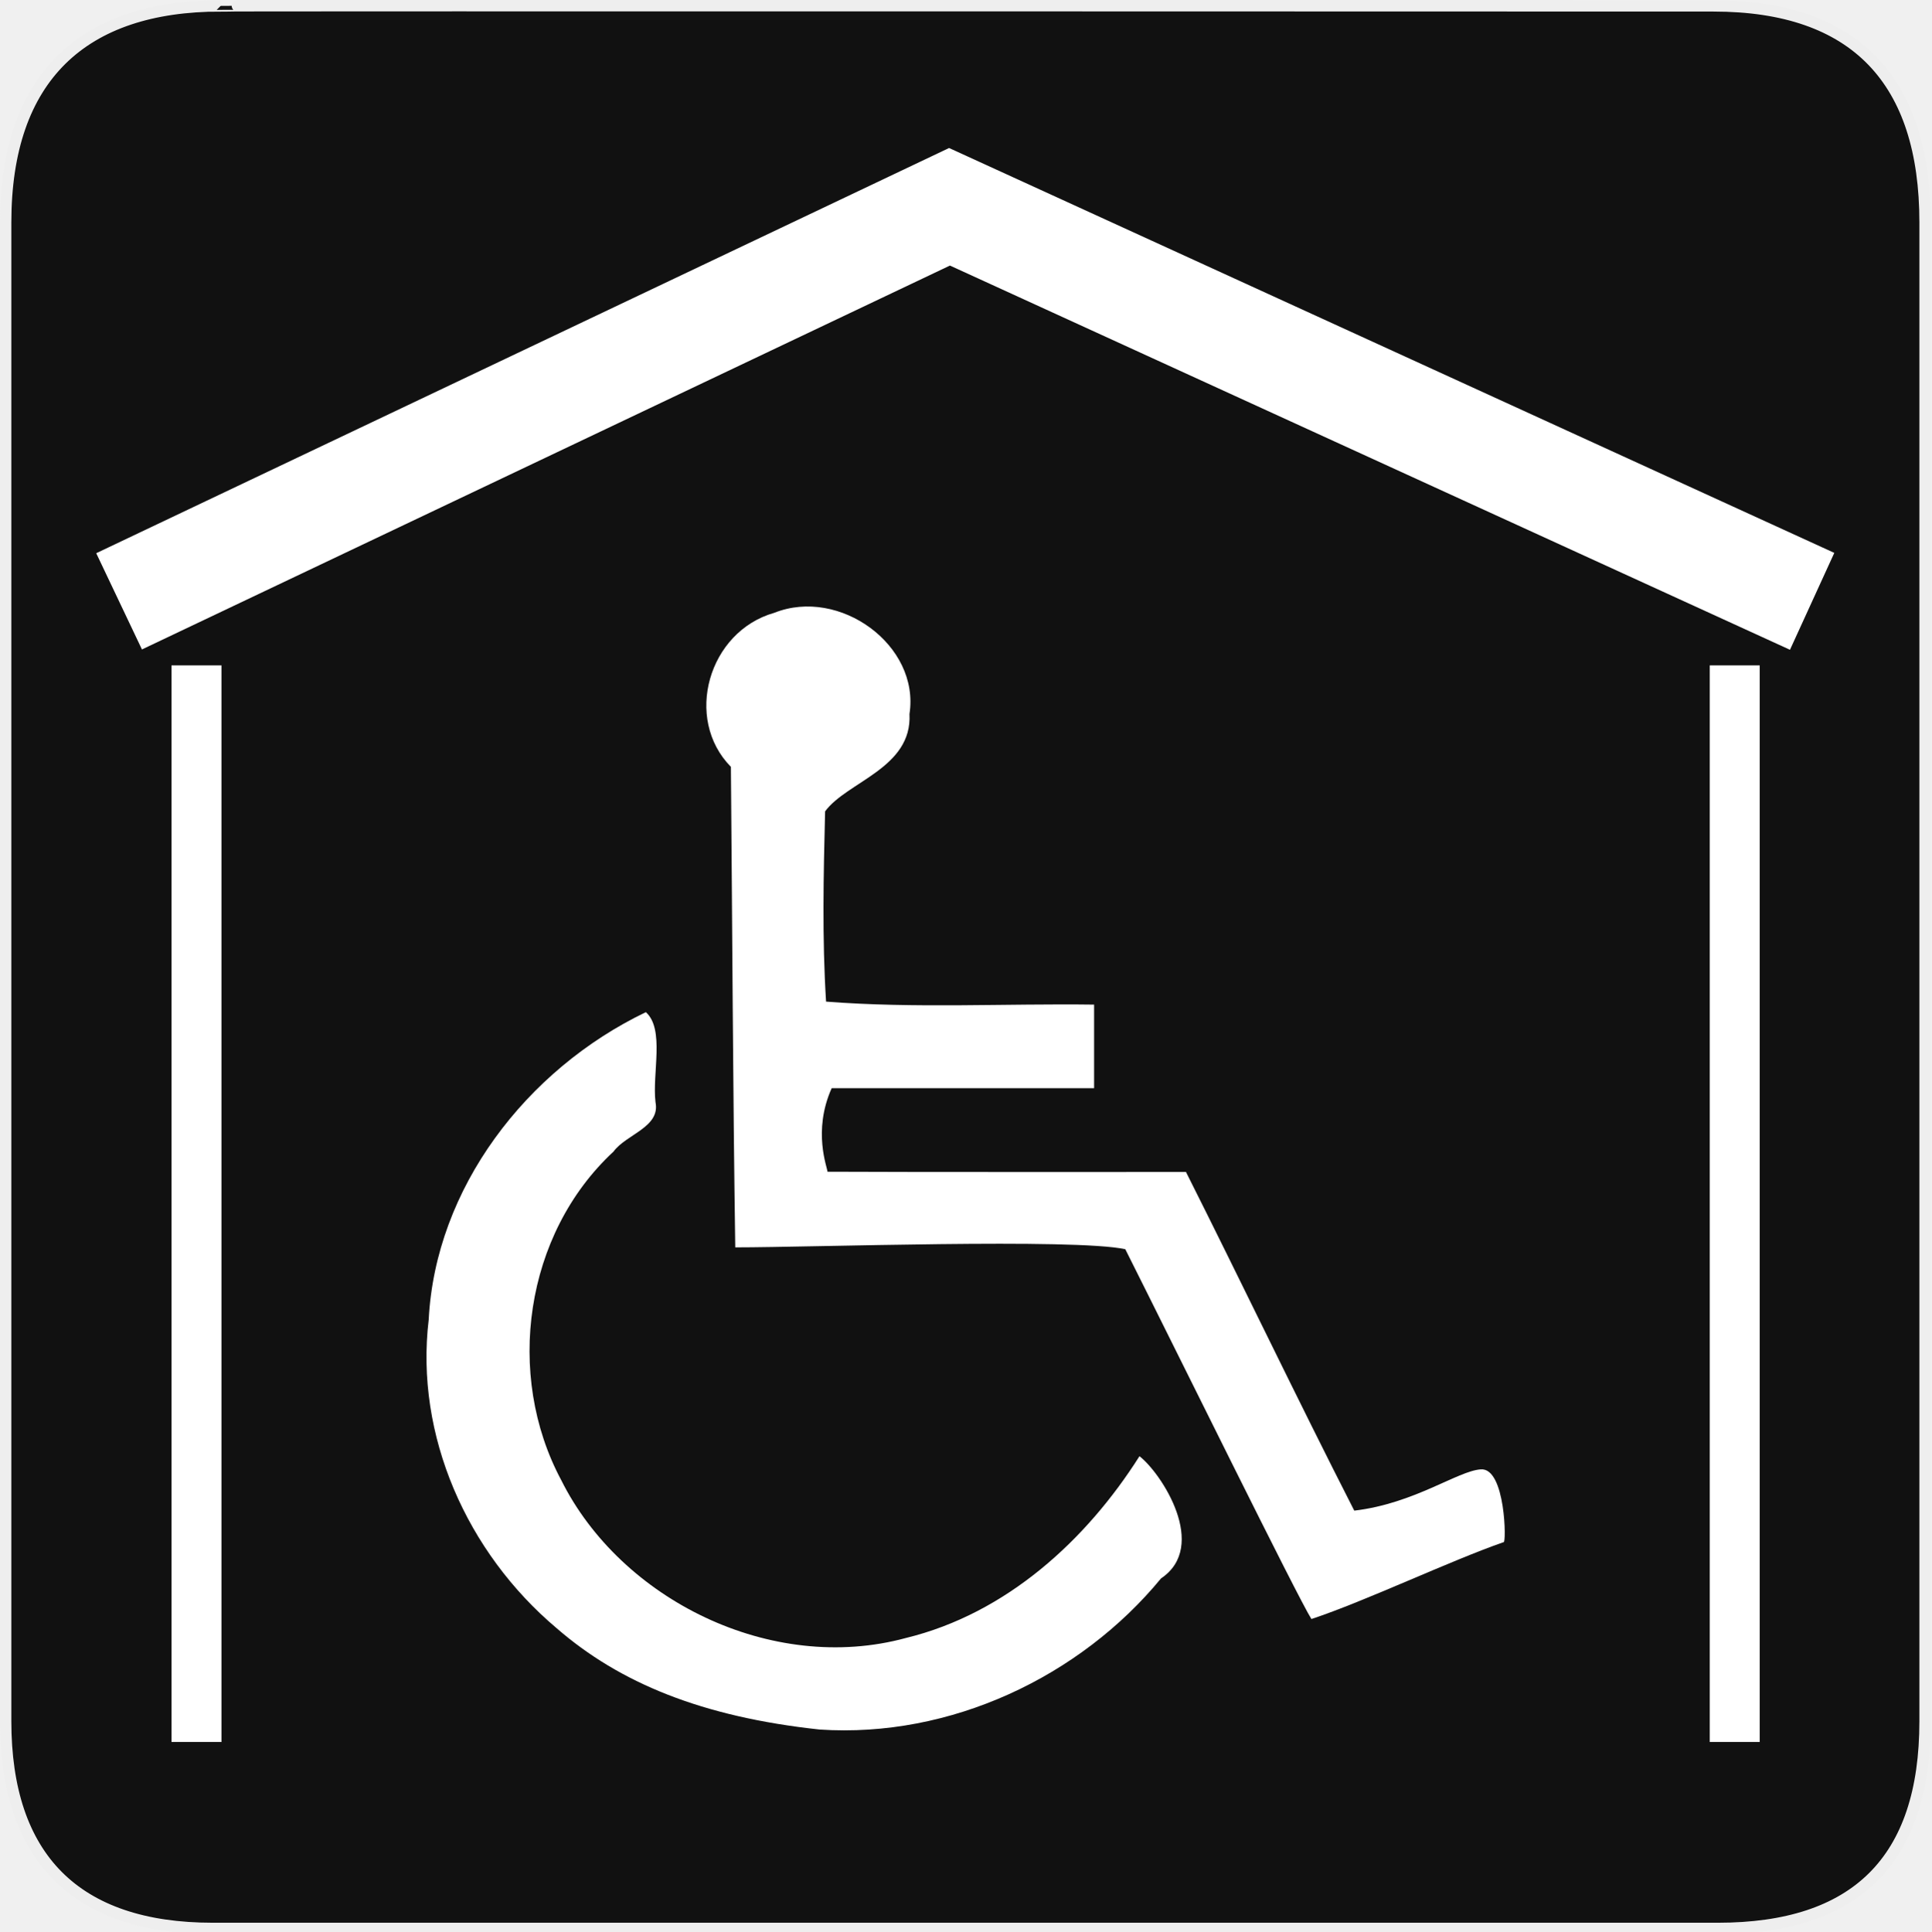
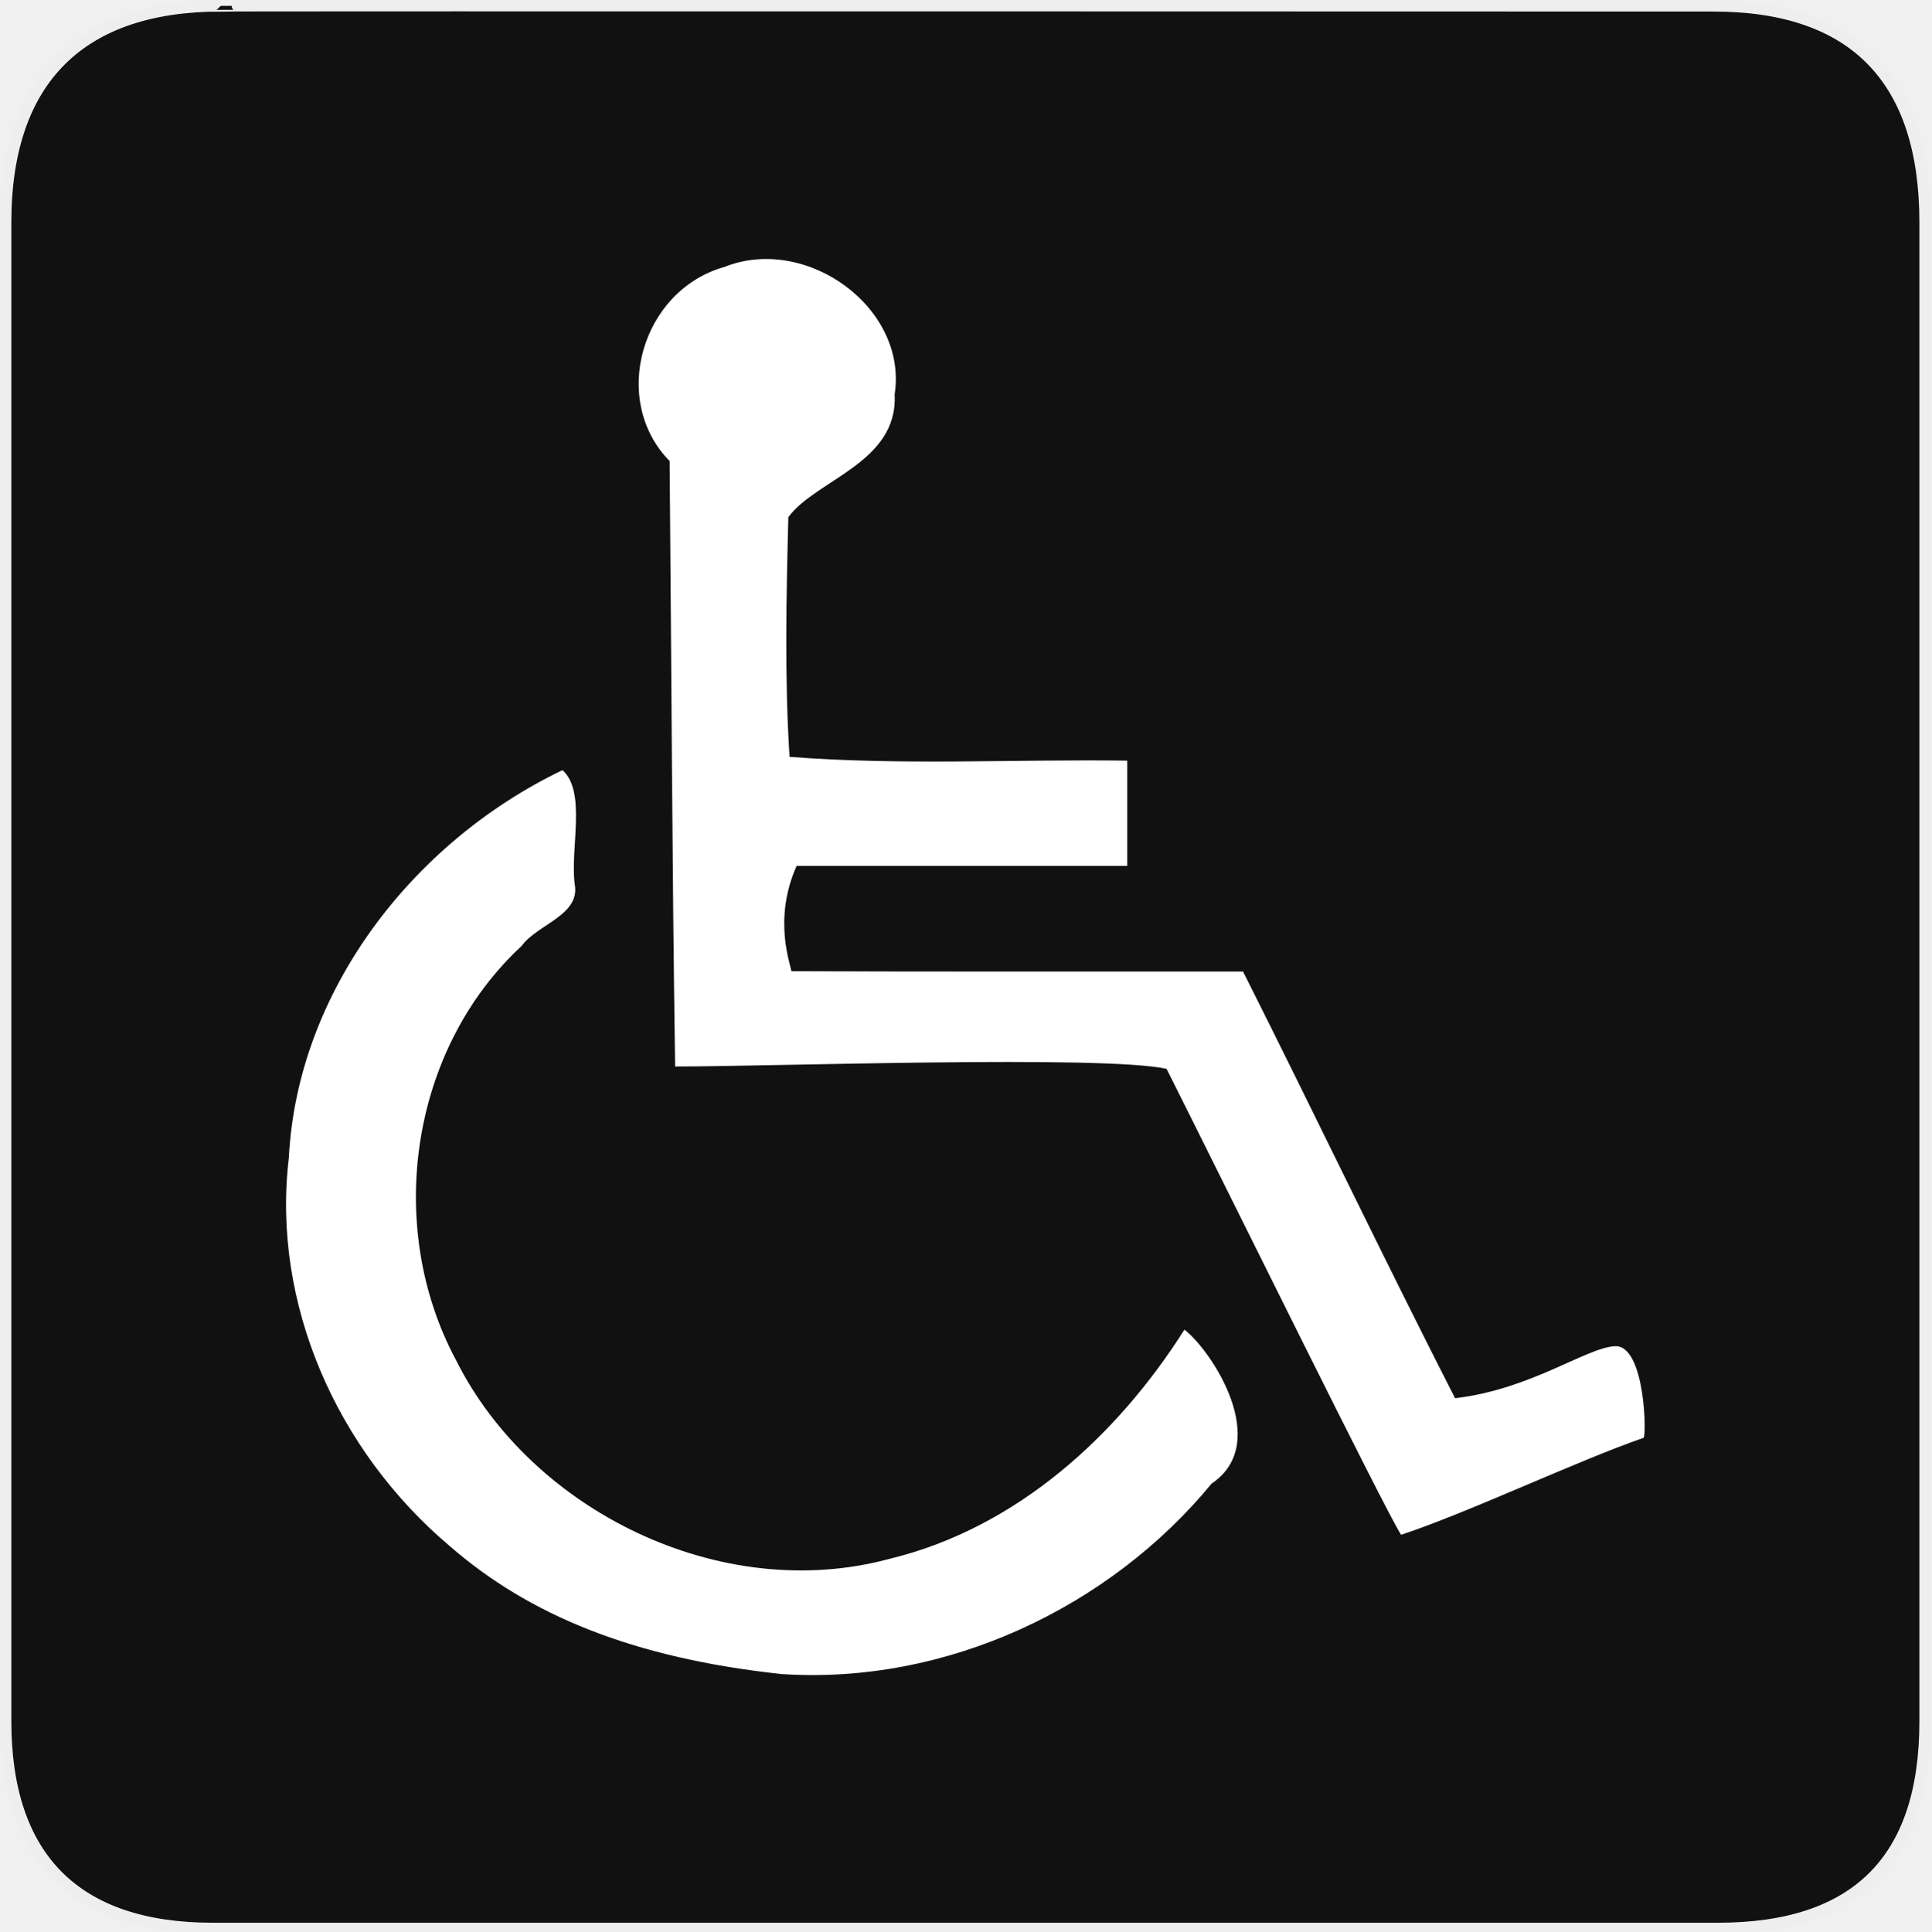
- <svg xmlns="http://www.w3.org/2000/svg" version="1.1" x="0px" y="0px" width="580px" height="580px" viewBox="0 0 580 580" enable-background="new 0 0 580 580" xml:space="preserve">
+ <svg xmlns="http://www.w3.org/2000/svg" version="1.1" x="0px" y="0px" width="580px" height="580px" viewBox="0 0 580 580" enable-background="new 0 0 580 580" xml:space="preserve" id="svg26">
+   <defs id="defs30" />
  <g id="Layer_2">
    <g id="g1327">
-       <path id="path1329" fill="#111111" stroke="#EEEEEE" stroke-width="3.408" d="M66.275,1.768    c-41.335,0-64.571,21.371-64.571,65.036v450.123c0,40.844,20.894,62.229,62.192,62.229H515.92    c41.307,0,62.229-20.316,62.229-62.229V66.804c0-42.601-20.923-65.036-63.522-65.036C514.624,1.768,66.133,1.625,66.275,1.768z" />
+       <path id="path1329" d="M 66.275,1.768 C 24.94,1.768 1.704,23.139 1.704,66.804 v 450.123 c 0,40.844 20.894,62.229 62.192,62.229 H 515.92 c 41.307,0 62.229,-20.316 62.229,-62.229 V 66.804 c 0,-42.601 -20.923,-65.036 -63.522,-65.036 -0.003,0 -448.494,-0.143 -448.352,0 z" style="fill:#111111;stroke:#eeeeee;stroke-width:3.408" />
    </g>
  </g>
  <g id="svg2">
-     <g>
-       <polygon fill="#FFFFFF" points="537.582,195.146 285.29,79.754 42.629,195.047 28.896,166.144 285.033,44.448 550.893,166.045       " />
-     </g>
-     <g>
-       <g>
-         <rect x="51.512" y="199.833" fill="#FFFFFF" width="15" height="323.333" />
-       </g>
-       <g>
-         <rect x="513.488" y="199.833" fill="#FFFFFF" width="15" height="323.333" />
-       </g>
-     </g>
-     <g>
-       <path fill="#FFFFFF" d="M342.217,437.339c-15.929,25.149-39.905,47.243-70.169,54.6c-40.365,10.982-85.615-11.531-103.5-47.422    c-16.907-31.588-11.047-73.867,15.698-98.653c3.79-5.223,14.139-7.297,12.616-14.85c-1.023-8.705,2.822-21.918-2.894-27.037    c-36.01,17.301-63.207,52.962-65.221,92.365c-4.155,34.753,11.437,69.903,38.426,92.657c18.874,16.398,43.613,26.624,78.986,30.43    c39.327,2.627,78.248-15.882,102.54-45.394C363.073,464.384,348.877,442.506,342.217,437.339z" />
-       <path fill="#FFFFFF" d="M444.71,441.295c-6.855,0.425-19.948,10.282-37.984,12.391c-17.17-33.616-33.533-67.896-50.54-101.705    c-29.584-0.022-78.005,0.061-107.675-0.077c0.043-1.12-4.557-12.081,1.266-25.097c26.27,0,52.542,0,78.813,0    c0-8.365,0-16.729,0-25.094c-26.82-0.354-53.841,1.172-80.5-0.9c-1.201-19.005-0.765-38.104-0.291-57.136    c6.61-8.985,26.202-12.952,25.343-29.25c3.192-20.629-21-38.195-40.608-30.382c-19.807,5.621-27.266,31.79-13.025,46.262    c0.421,48.105,0.6,96.214,1.306,144.315c22.885,0.004,102.03-2.771,117.144,0.556c15.206,30.252,51.815,104.661,55.899,111.062    c16.198-5.36,41.618-17.482,57.726-23.092C452.414,463.839,452.221,440.668,444.71,441.295z" />
+     <g id="g17">
+ 		
+ 		
+ 	</g>
+     <g id="g23" transform="matrix(1.26,0,0,1.26,-75.473,-151.7204)" style="stroke-width:0.794">
+       <path d="m 342.217,437.339 c -15.929,25.149 -39.905,47.243 -70.169,54.6 -40.365,10.982 -85.615,-11.531 -103.5,-47.422 -16.907,-31.588 -11.047,-73.867 15.698,-98.653 3.79,-5.223 14.139,-7.297 12.616,-14.85 -1.023,-8.705 2.822,-21.918 -2.894,-27.037 -36.01,17.301 -63.207,52.962 -65.221,92.365 -4.155,34.753 11.437,69.903 38.426,92.657 18.874,16.398 43.613,26.624 78.986,30.43 39.327,2.627 78.248,-15.882 102.54,-45.394 14.374,-9.651 0.178,-31.529 -6.482,-36.696 z" id="path19" style="fill:#ffffff;stroke-width:0.794" />
+       <path d="m 444.71,441.295 c -6.855,0.425 -19.948,10.282 -37.984,12.391 -17.17,-33.616 -33.533,-67.896 -50.54,-101.705 -29.584,-0.022 -78.005,0.061 -107.675,-0.077 0.043,-1.12 -4.557,-12.081 1.266,-25.097 26.27,0 52.542,0 78.813,0 0,-8.365 0,-16.729 0,-25.094 -26.82,-0.354 -53.841,1.172 -80.5,-0.9 -1.201,-19.005 -0.765,-38.104 -0.291,-57.136 6.61,-8.985 26.202,-12.952 25.343,-29.25 3.192,-20.629 -21,-38.195 -40.608,-30.382 -19.807,5.621 -27.266,31.79 -13.025,46.262 0.421,48.105 0.6,96.214 1.306,144.315 22.885,0.004 102.03,-2.771 117.144,0.556 15.206,30.252 51.815,104.661 55.899,111.062 16.198,-5.36 41.618,-17.482 57.726,-23.092 0.83,0.691 0.637,-22.48 -6.874,-21.853 z" id="path21" style="fill:#ffffff;stroke-width:0.794" />
    </g>
  </g>
</svg>
